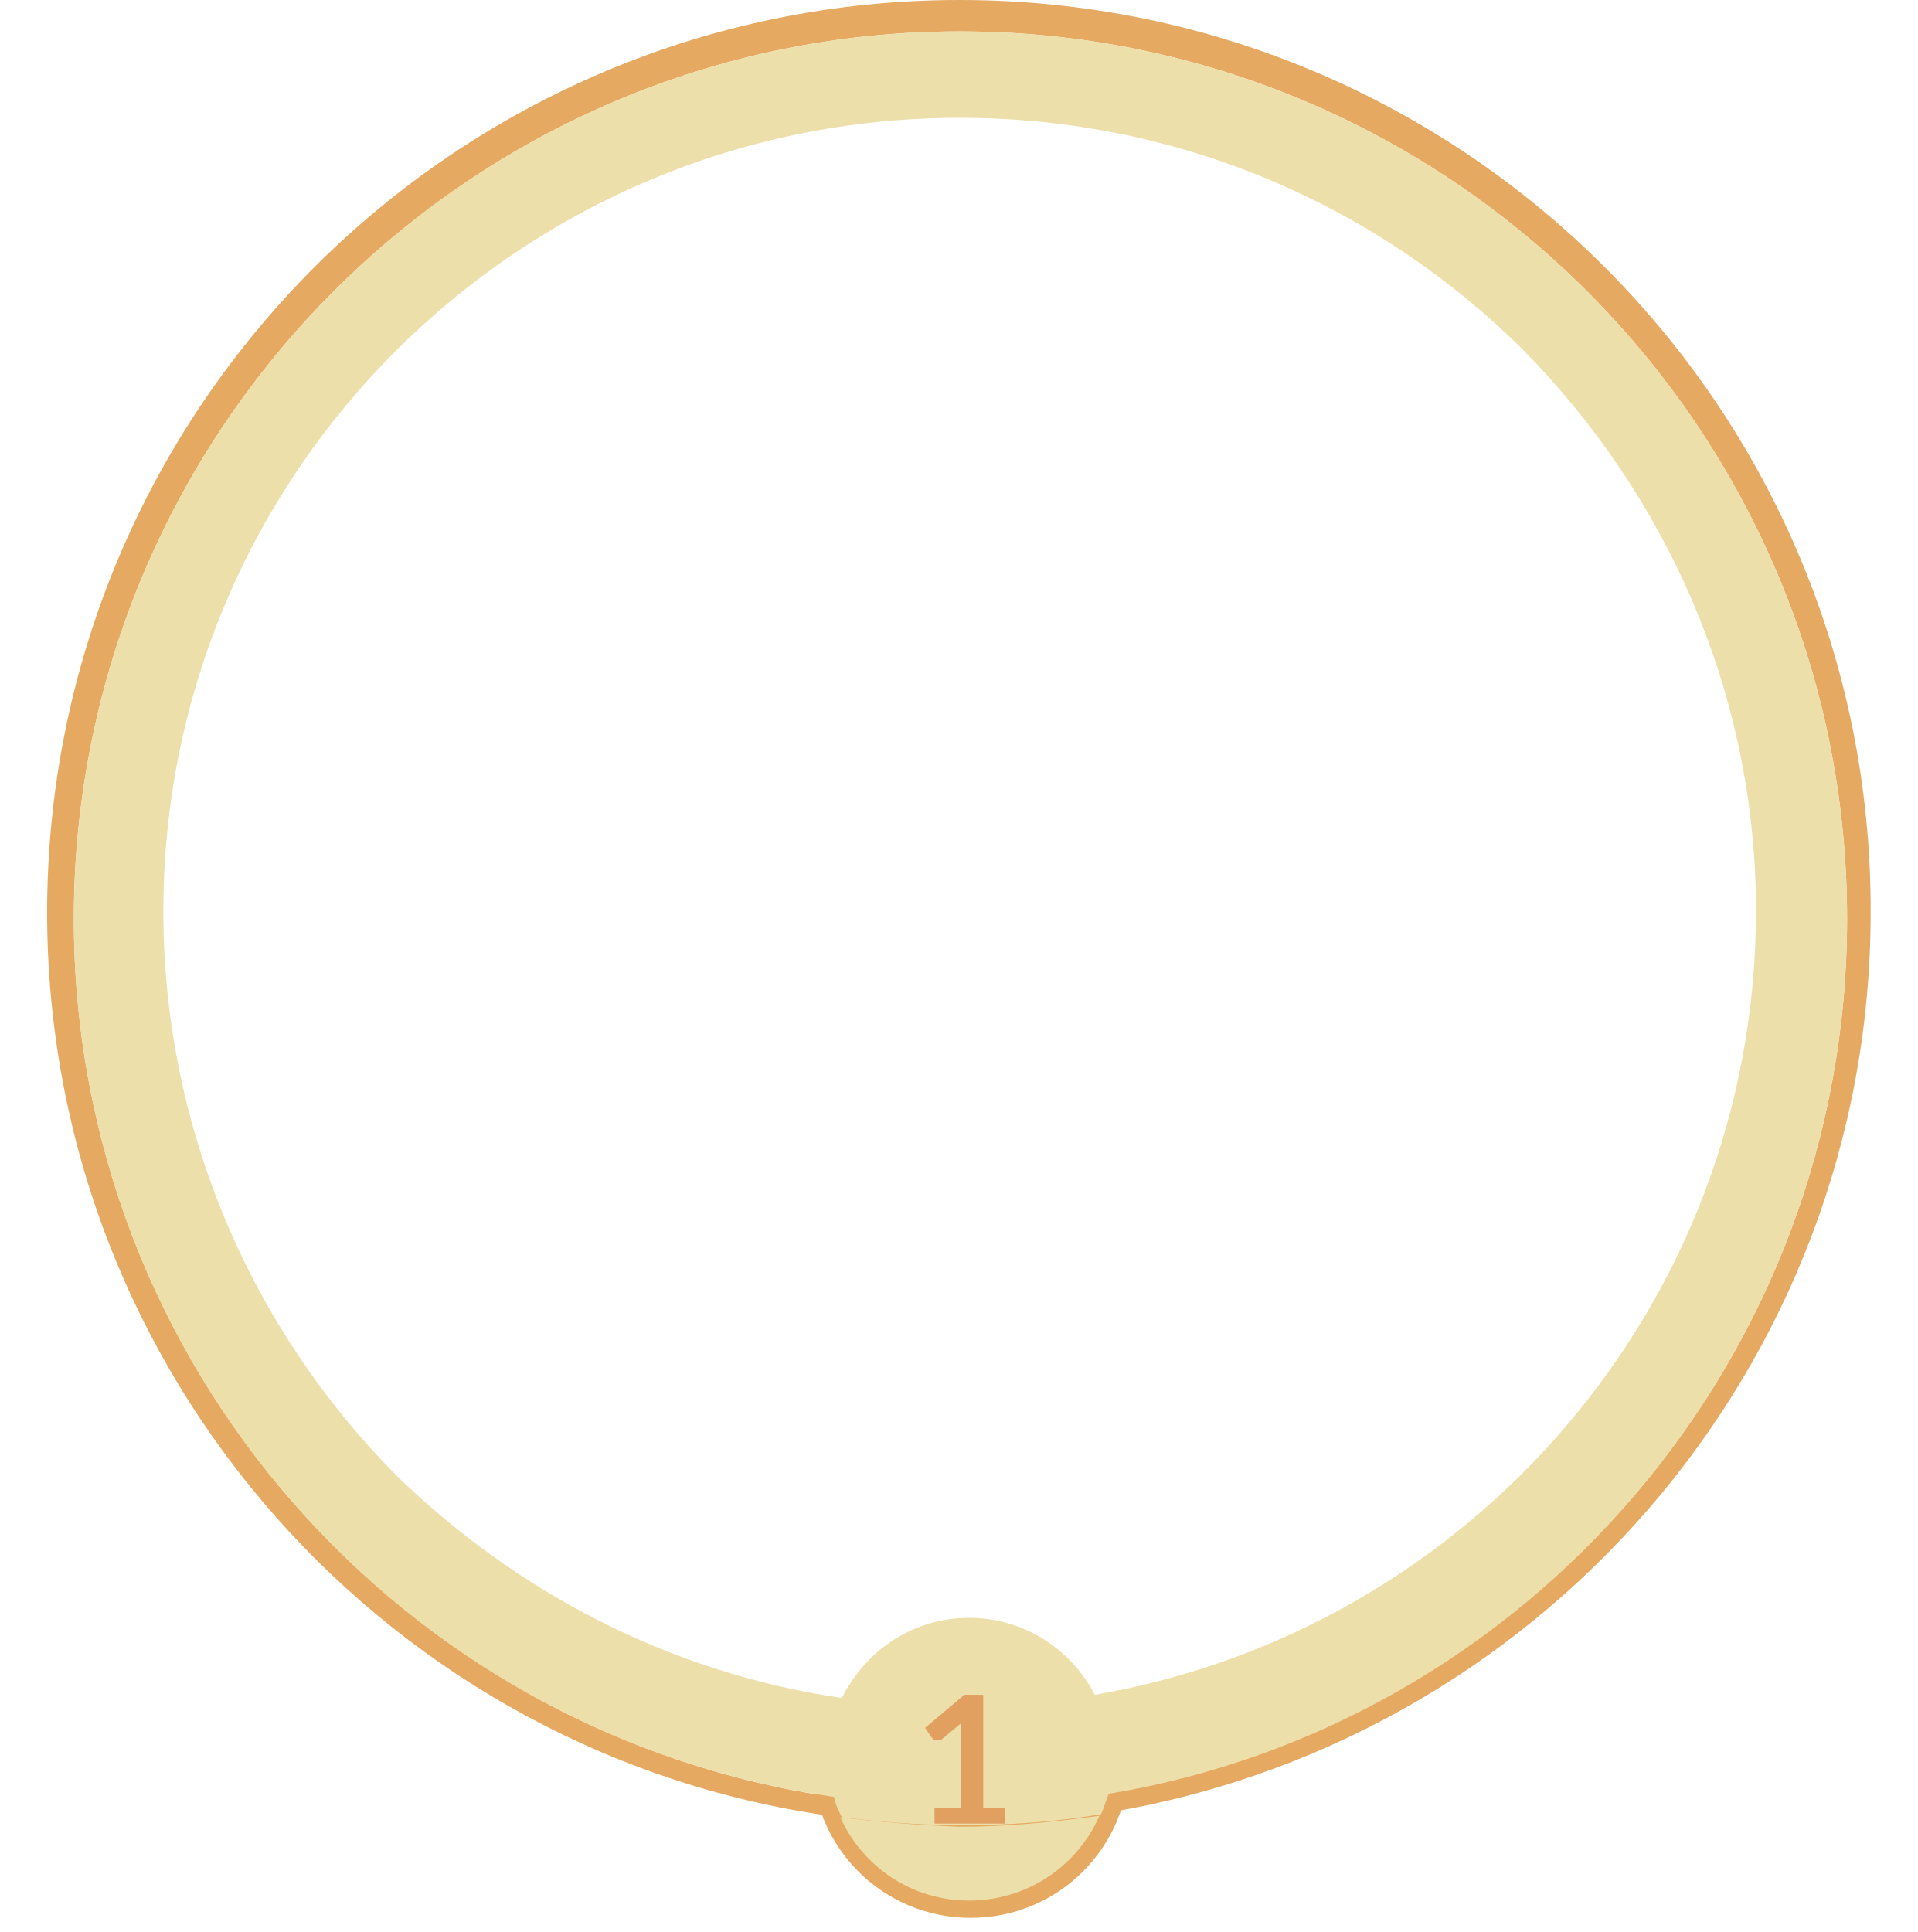
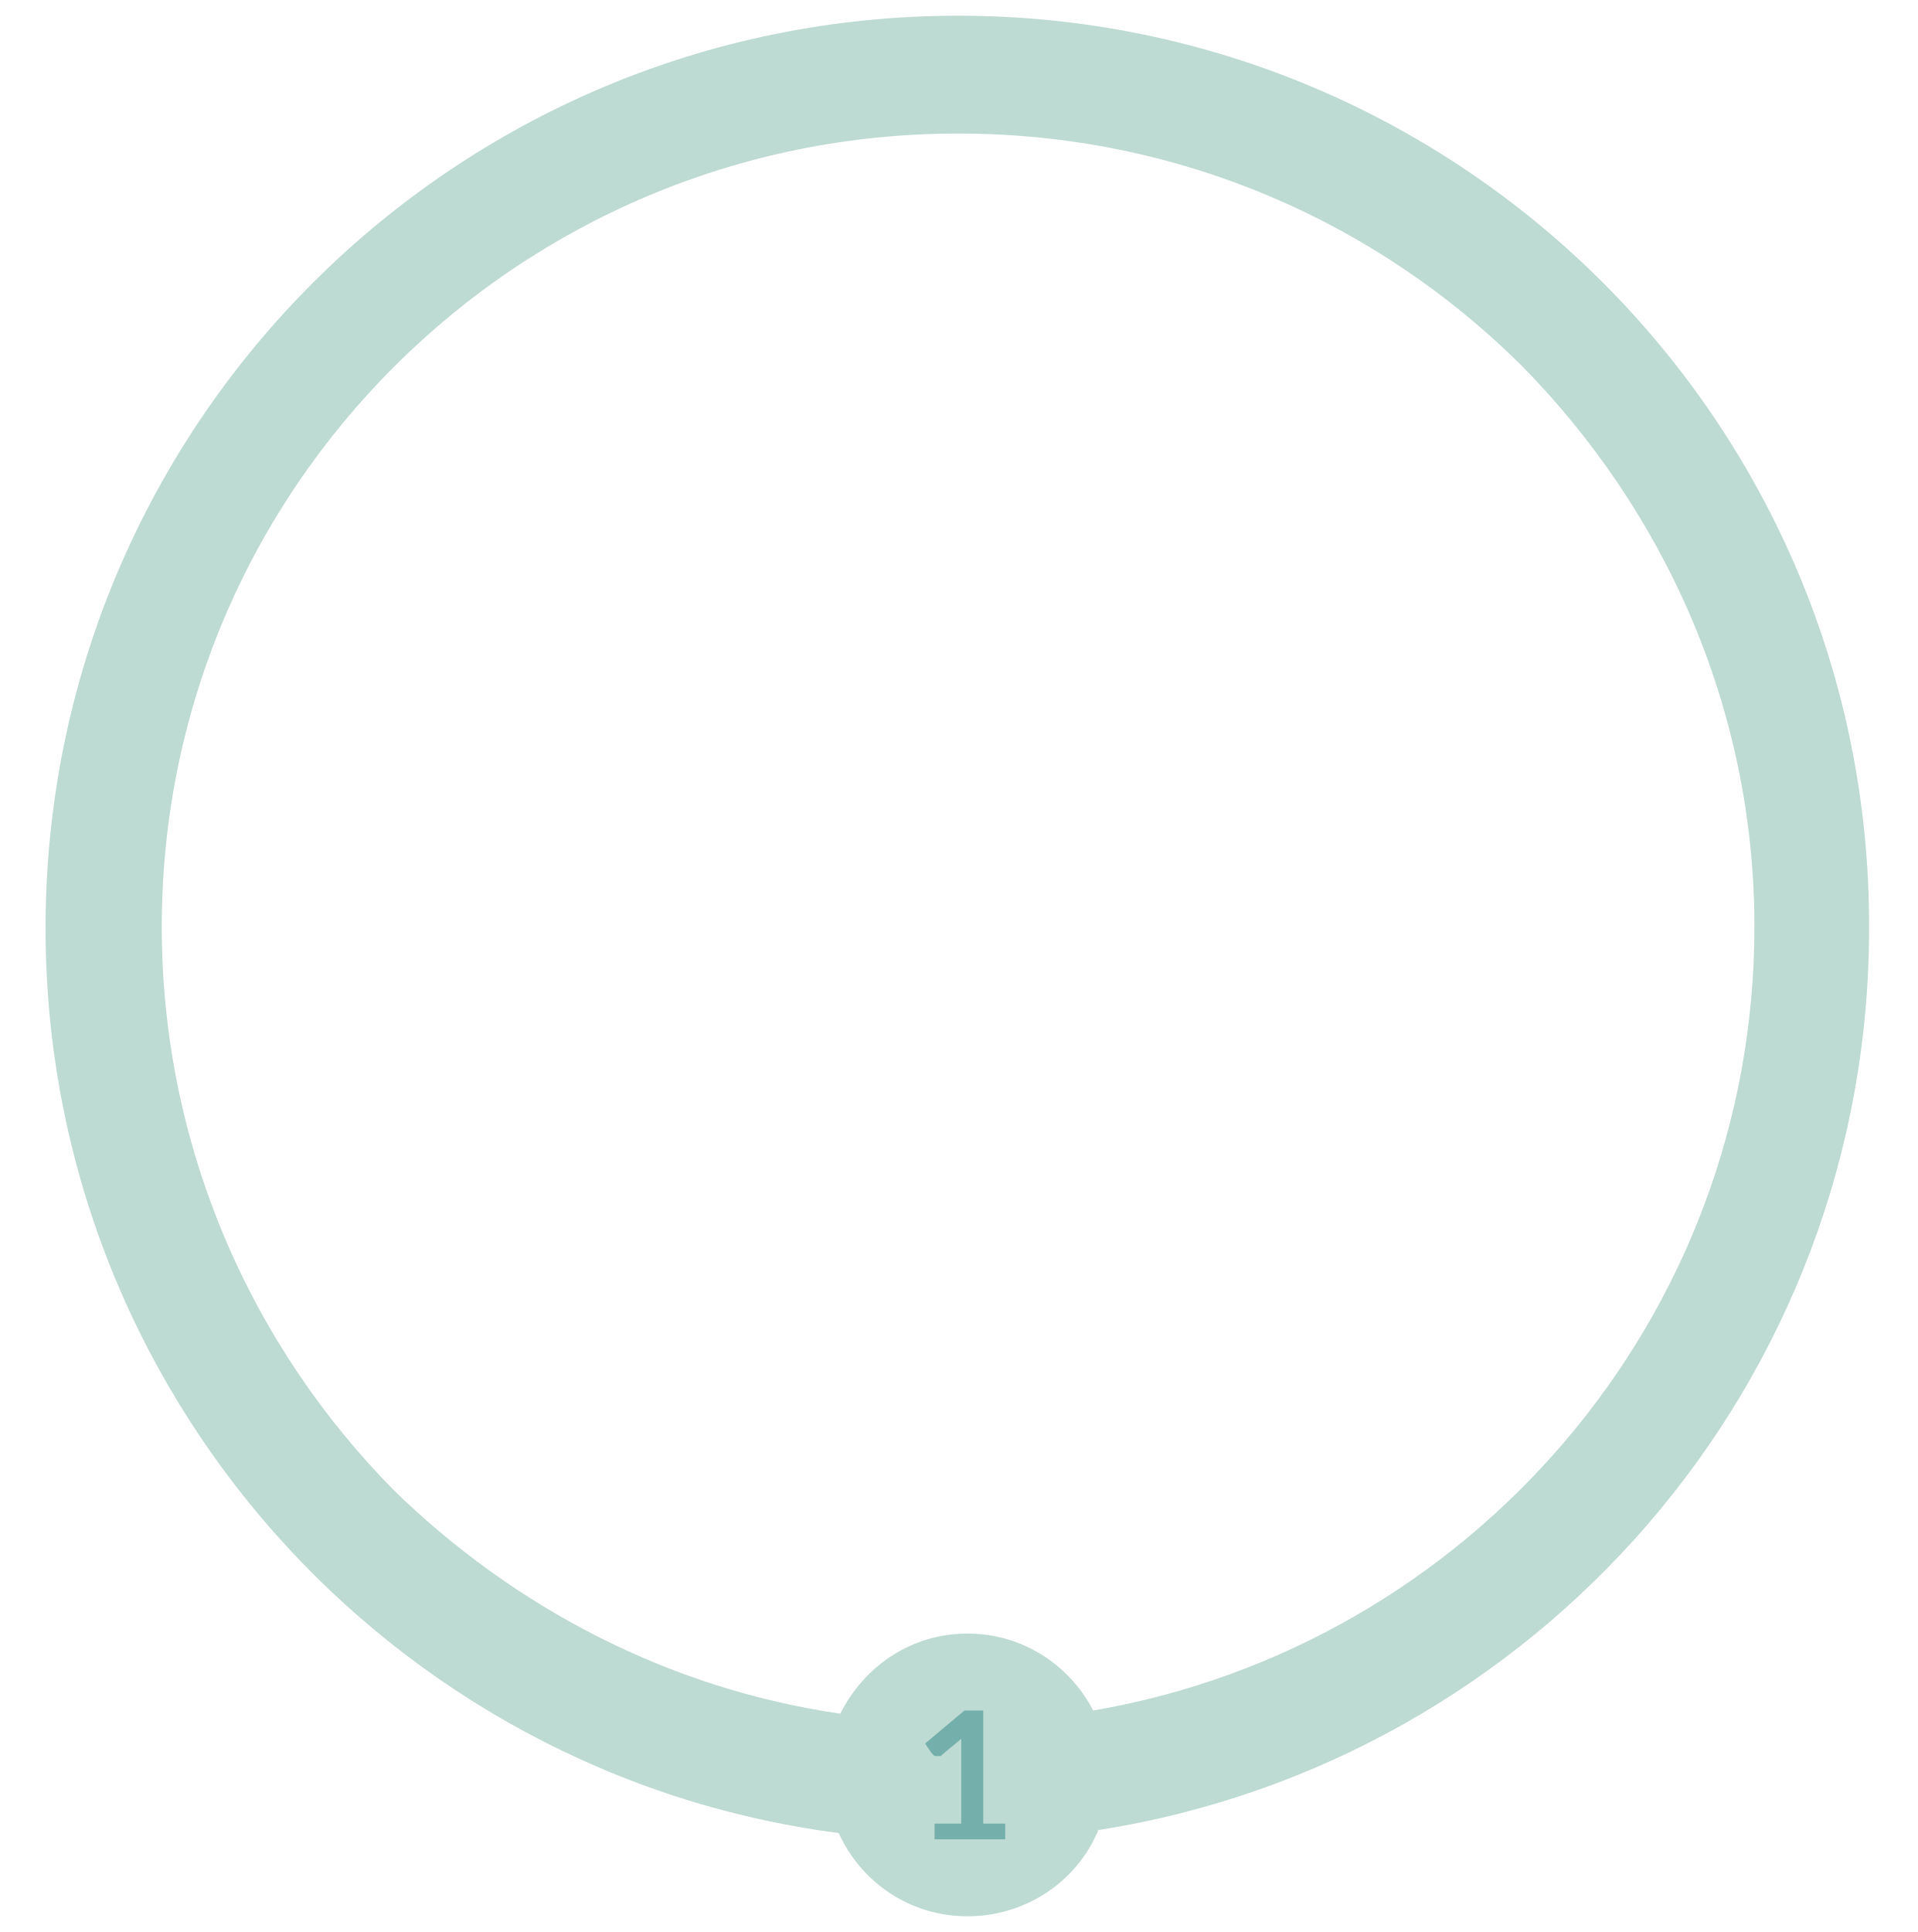
- <svg xmlns="http://www.w3.org/2000/svg" version="1.1" id="Layer_1" x="0px" y="0px" viewBox="0 0 122.1 123" style="enable-background:new 0 0 122.1 123;" xml:space="preserve">
+ <svg xmlns="http://www.w3.org/2000/svg" version="1.1" id="Layer_1" x="0px" y="0px" viewBox="-244 335 122.1 123" style="enable-background:new -244 335 122.1 123;" xml:space="preserve">
  <style type="text/css">
- 	.st0{fill:#E5A961;}
- 	.st1{fill:#ECDFAA;}
- 	.st2{fill:#E2A060;}
+ 	.st0{fill:#BDDBD2;}
+ 	.st1{fill:#75AFAC;}
</style>
-   <path class="st0" d="M71.9,112c0,5.6-4.5,10.1-10.1,10.1s-10.1-4.5-10.1-10.1c0-5.6,4.5-0.8,10.1-0.8S71.9,106.4,71.9,112z" />
+   <path class="st0" d="M-183,336c-32.1,0-58.1,26-58.1,58.1c0,29.5,22,53.9,50.5,57.6c1.4,3.1,4.5,5.3,8.2,5.3c3.6,0,6.8-2.1,8.2-5.2  l0,0l0,0l0.1-0.2v-0.1l0,0h0.1c27.8-4.4,49-28.4,49-57.4C-124.9,362-150.9,336-183,336z M-174.4,443.9c-1.5-2.9-4.5-4.9-8-4.9  c-3.6,0-6.6,2.1-8.1,5.1c-11-1.6-20.8-6.8-28.4-14.2c-9.1-9.2-14.8-21.9-14.8-35.9c0-27.9,22.7-50.5,50.7-50.5  c14,0,26.6,5.6,35.8,14.7c9.1,9.2,14.9,21.8,14.9,35.8C-132.3,419-150.5,439.8-174.4,443.9z" />
  <g>
-     <path class="st0" d="M61.1,0C29,0,3,26,3,58.1c0,29.5,22,53.9,50.5,57.6c-0.2-0.4-0.4-0.9-0.5-1.3C25.7,110.4,4.7,86.9,4.7,58.5   C4.7,27.3,30,2,61.1,2c31.2,0,56.5,25.3,56.5,56.5c0,28-20.4,51.3-47.2,55.7c-0.1,0.5-0.3,0.9-0.5,1.3   c27.9-4.3,49.2-28.4,49.2-57.4C119.2,26,93.2,0,61.1,0z" />
-     <path class="st1" d="M53.5,115.7c1.4,3.1,4.5,5.3,8.2,5.3c3.7,0,6.9-2.2,8.3-5.4c-2.9,0.4-5.9,0.7-8.9,0.7   C58.5,116.2,56,116,53.5,115.7z" />
-     <path class="st1" d="M117.6,58.5C117.6,27.3,92.3,2,61.1,2C30,2,4.7,27.3,4.7,58.5c0,28.4,21,52,48.4,55.9c0.1,0.5,0.3,0.9,0.5,1.3   c2.5,0.3,5,0.5,7.6,0.5c3,0,6-0.2,8.9-0.7c0.2-0.4,0.3-0.9,0.5-1.3C97.2,109.8,117.6,86.5,117.6,58.5z M69.7,107.9   c-1.5-2.9-4.5-4.9-8-4.9c-3.6,0-6.6,2.1-8.1,5.1c-11-1.6-20.8-6.8-28.4-14.2C16.1,84.7,10.4,72,10.4,58c0-27.9,22.7-50.5,50.7-50.5   c14,0,26.6,5.6,35.8,14.7C106,31.4,111.8,44,111.8,58C111.8,83,93.6,103.8,69.7,107.9z" />
-   </g>
-   <g>
-     <path class="st2" d="M64,115.1v1h-4.5v-1h1.7v-4.8c0-0.2,0-0.4,0-0.6l-1.2,1c-0.1,0.1-0.1,0.1-0.2,0.1c-0.1,0-0.1,0-0.2,0   c-0.1,0-0.1,0-0.2-0.1s-0.1-0.1-0.1-0.1l-0.4-0.6l2.5-2.1h1.2v7.2H64z" />
+     <path class="st1" d="M-180,451.1v1h-4.5v-1h1.7v-4.8c0-0.2,0-0.4,0-0.6l-1.2,1c-0.1,0.1-0.1,0.1-0.2,0.1c-0.1,0-0.1,0-0.2,0   s-0.1,0-0.2-0.1c-0.1-0.1-0.1-0.1-0.1-0.1l-0.4-0.6l2.5-2.1h1.2v7.2H-180z" />
  </g>
</svg>
